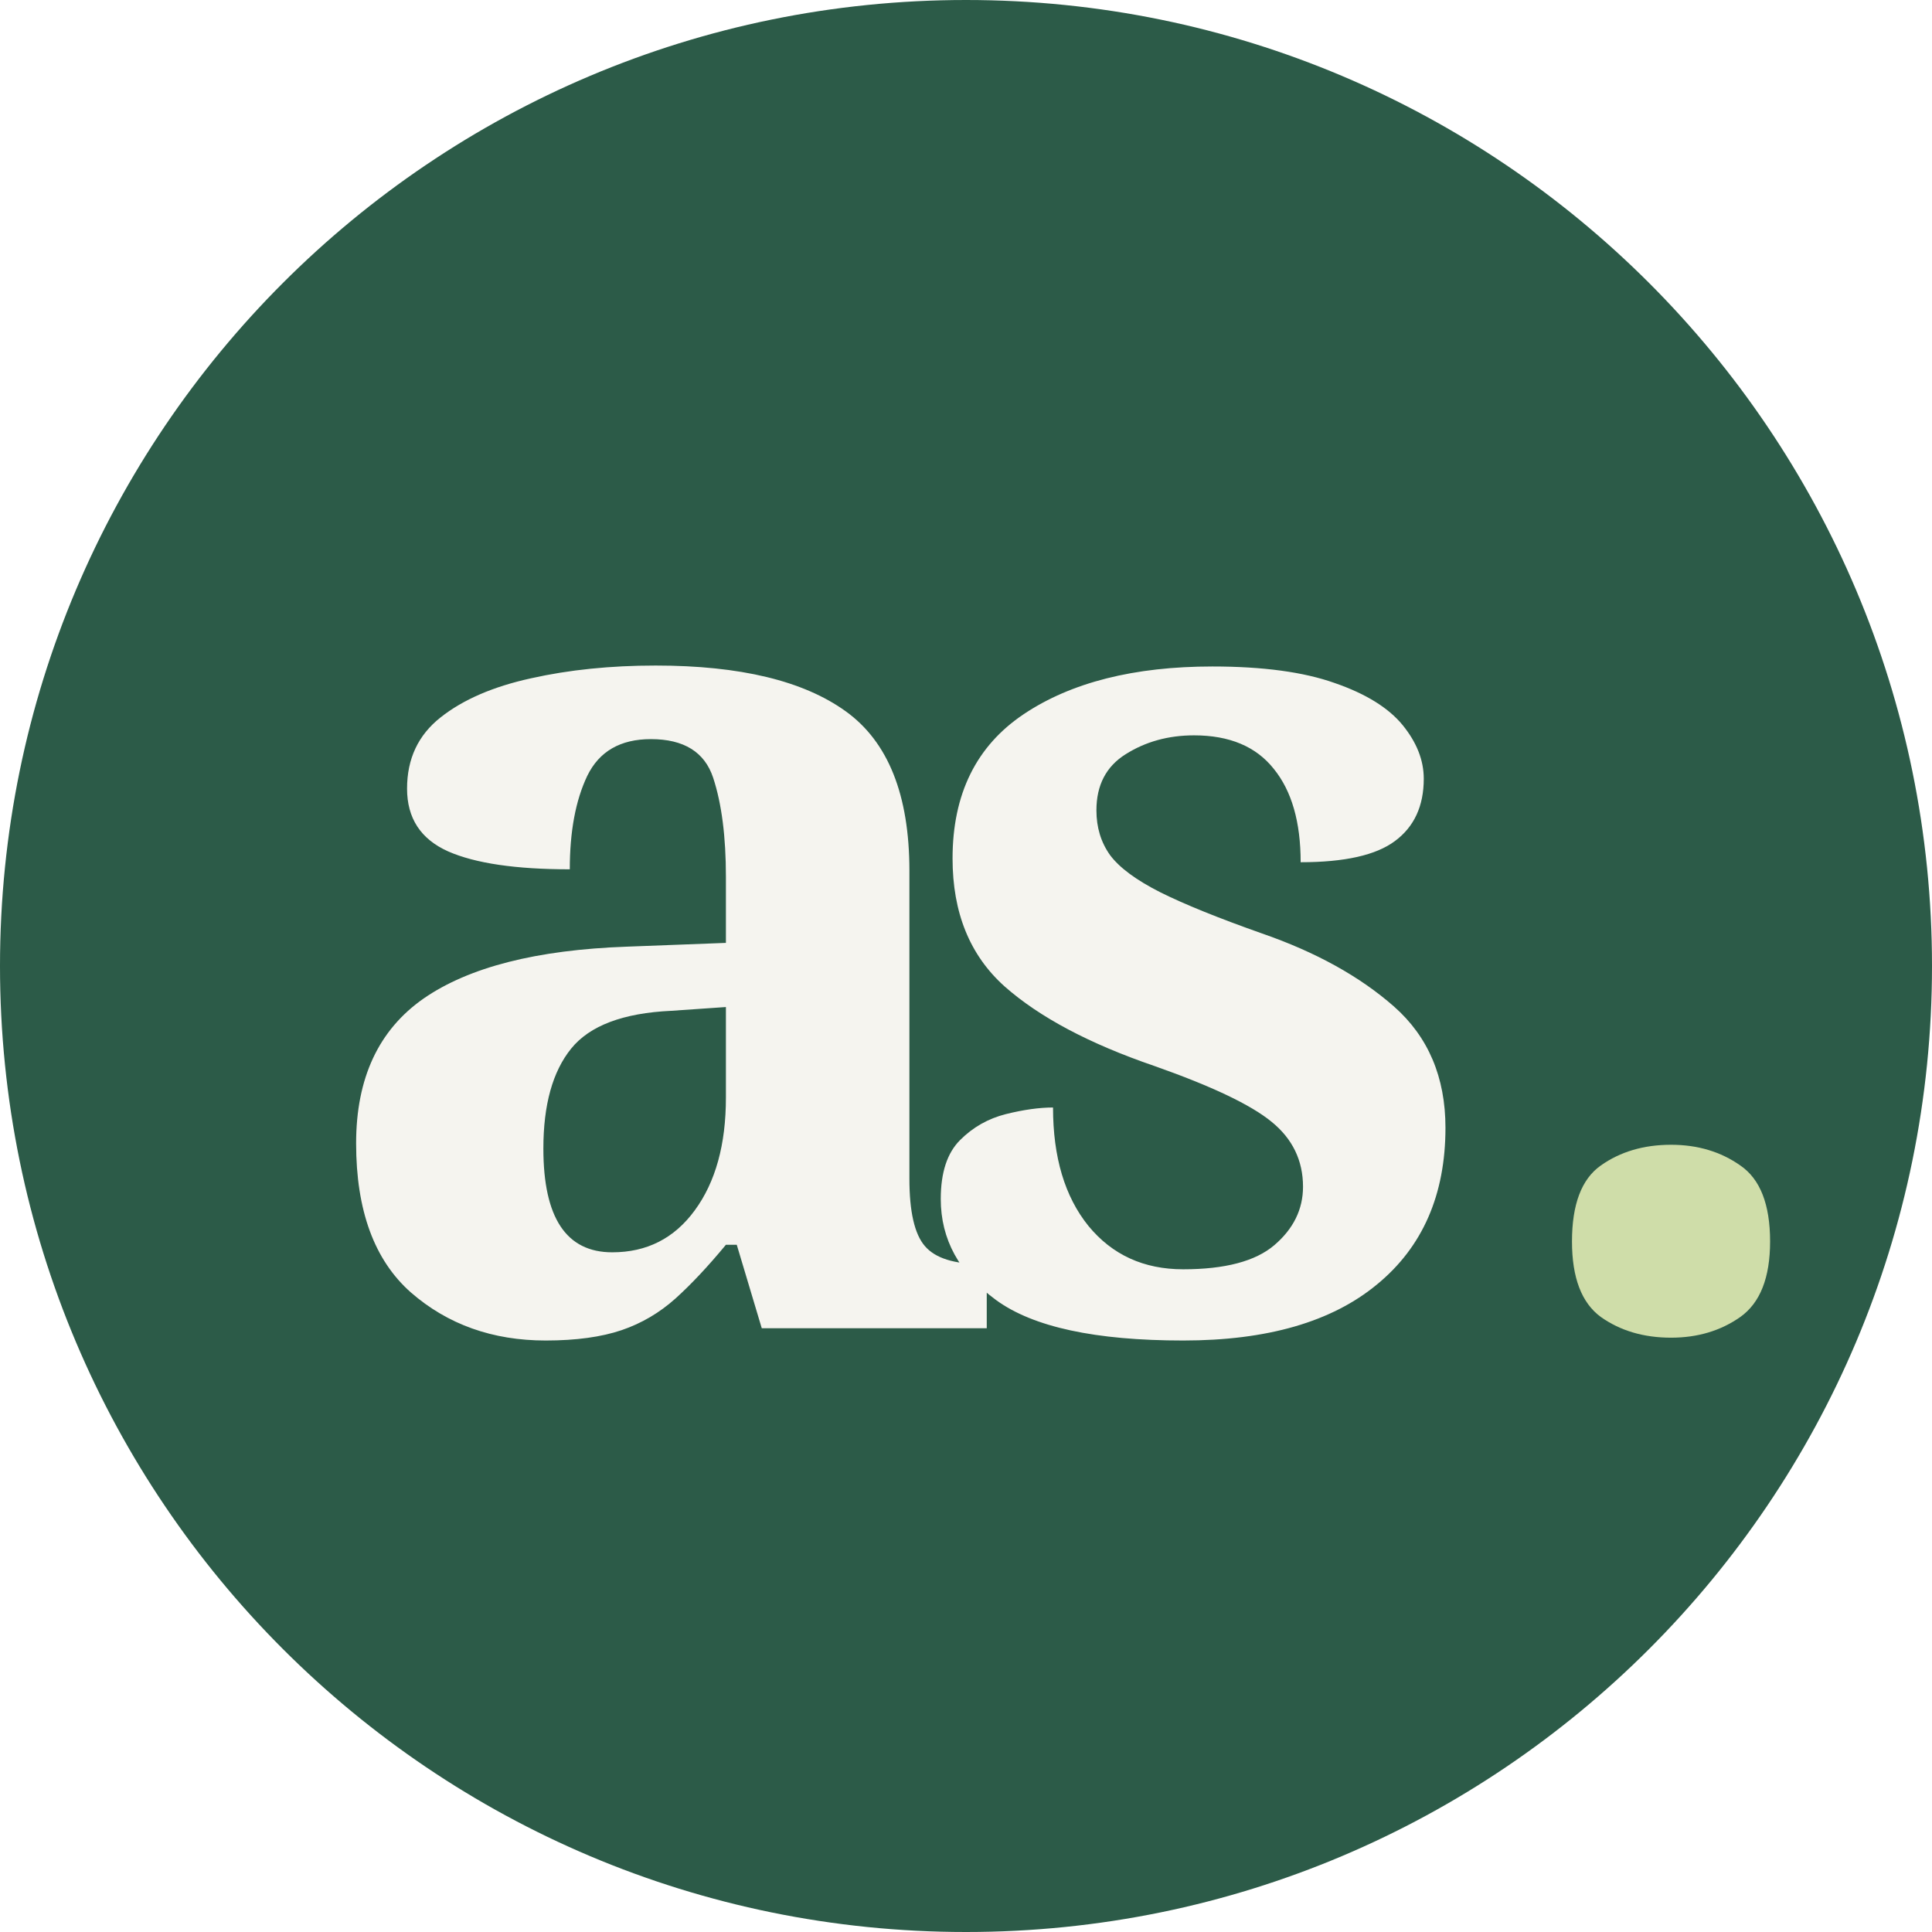
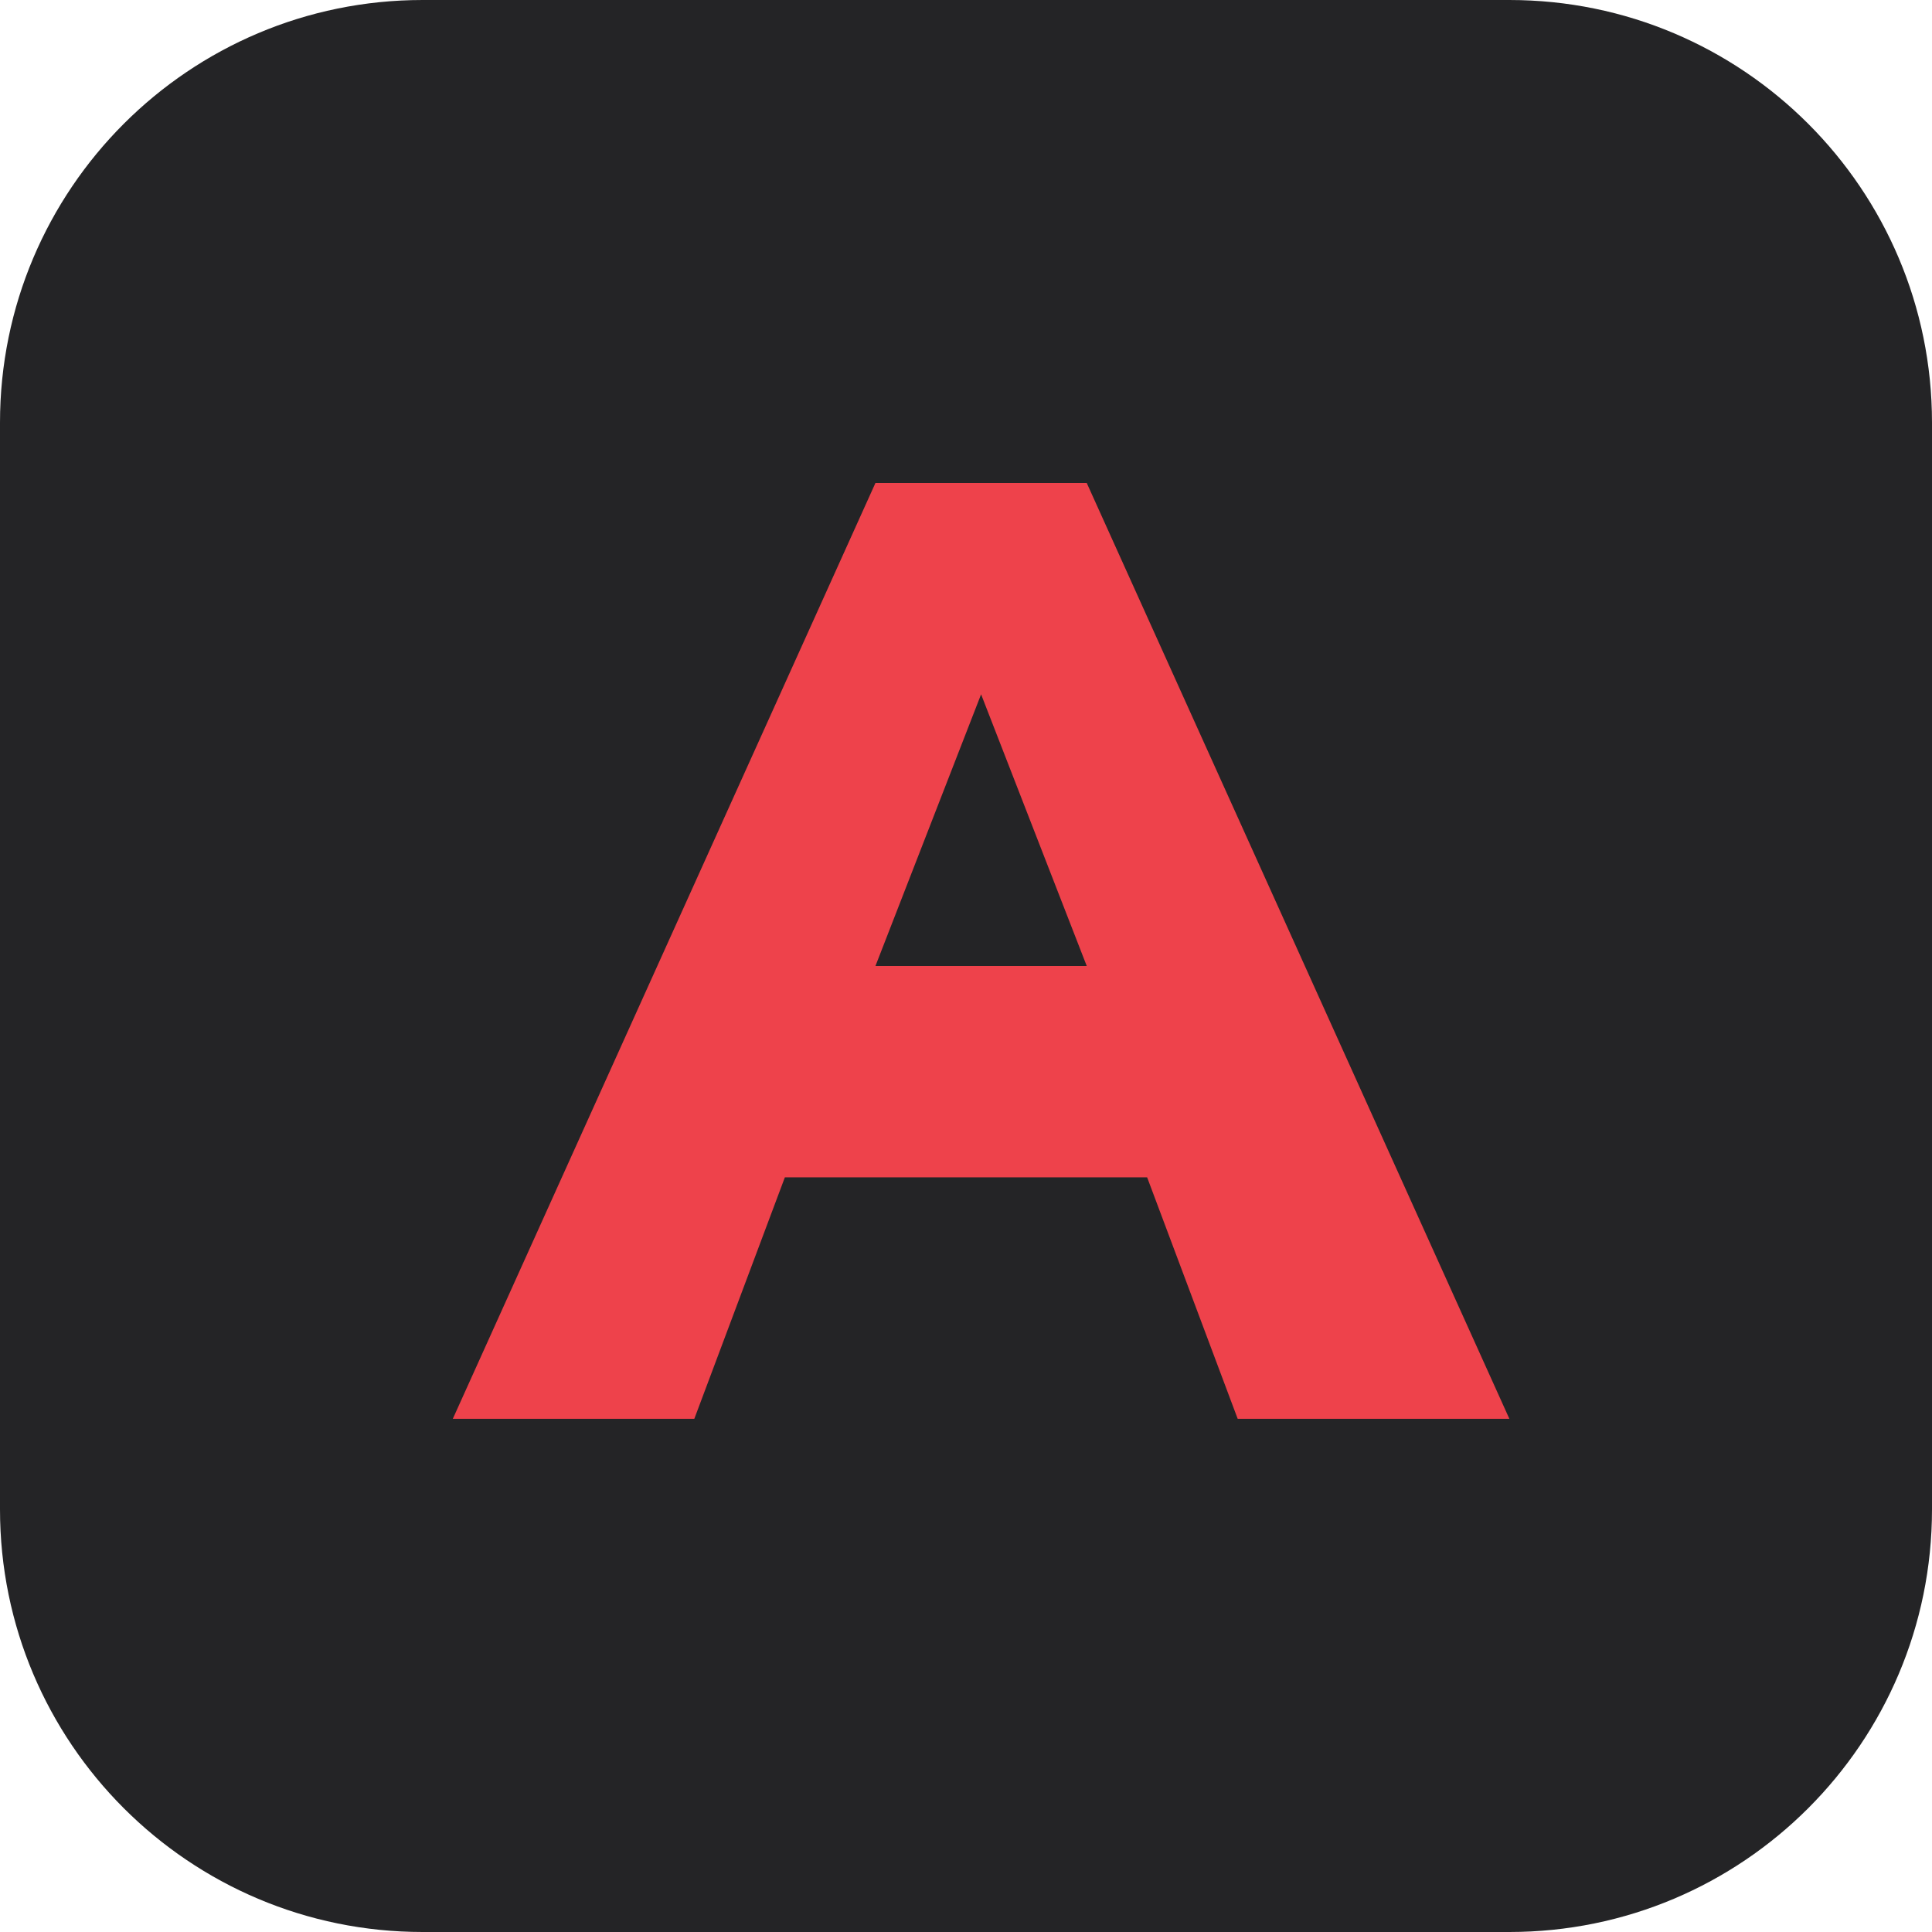
- <svg xmlns="http://www.w3.org/2000/svg" width="64" height="64" viewBox="0 0 64 64">
-   <rect width="64" height="64" rx="32" fill="#2c5b48" />
-   <text x="10" y="44" font-family="Georgia,serif" font-size="40" font-weight="700" letter-spacing="-4" fill="#f5f4ef">as<tspan fill="#cfdda9">.</tspan>
-   </text>
+ <svg xmlns="http://www.w3.org/2000/svg" viewBox="0 0 64 64">
+   <rect width="64" height="64" rx="14" fill="#242426" />
+   <path d="M15 47 29 16h7l14 31h-9l-3-8H26l-3 8Zm14-15h7l-3.5-9Z" fill="#ee424b" />
</svg>
